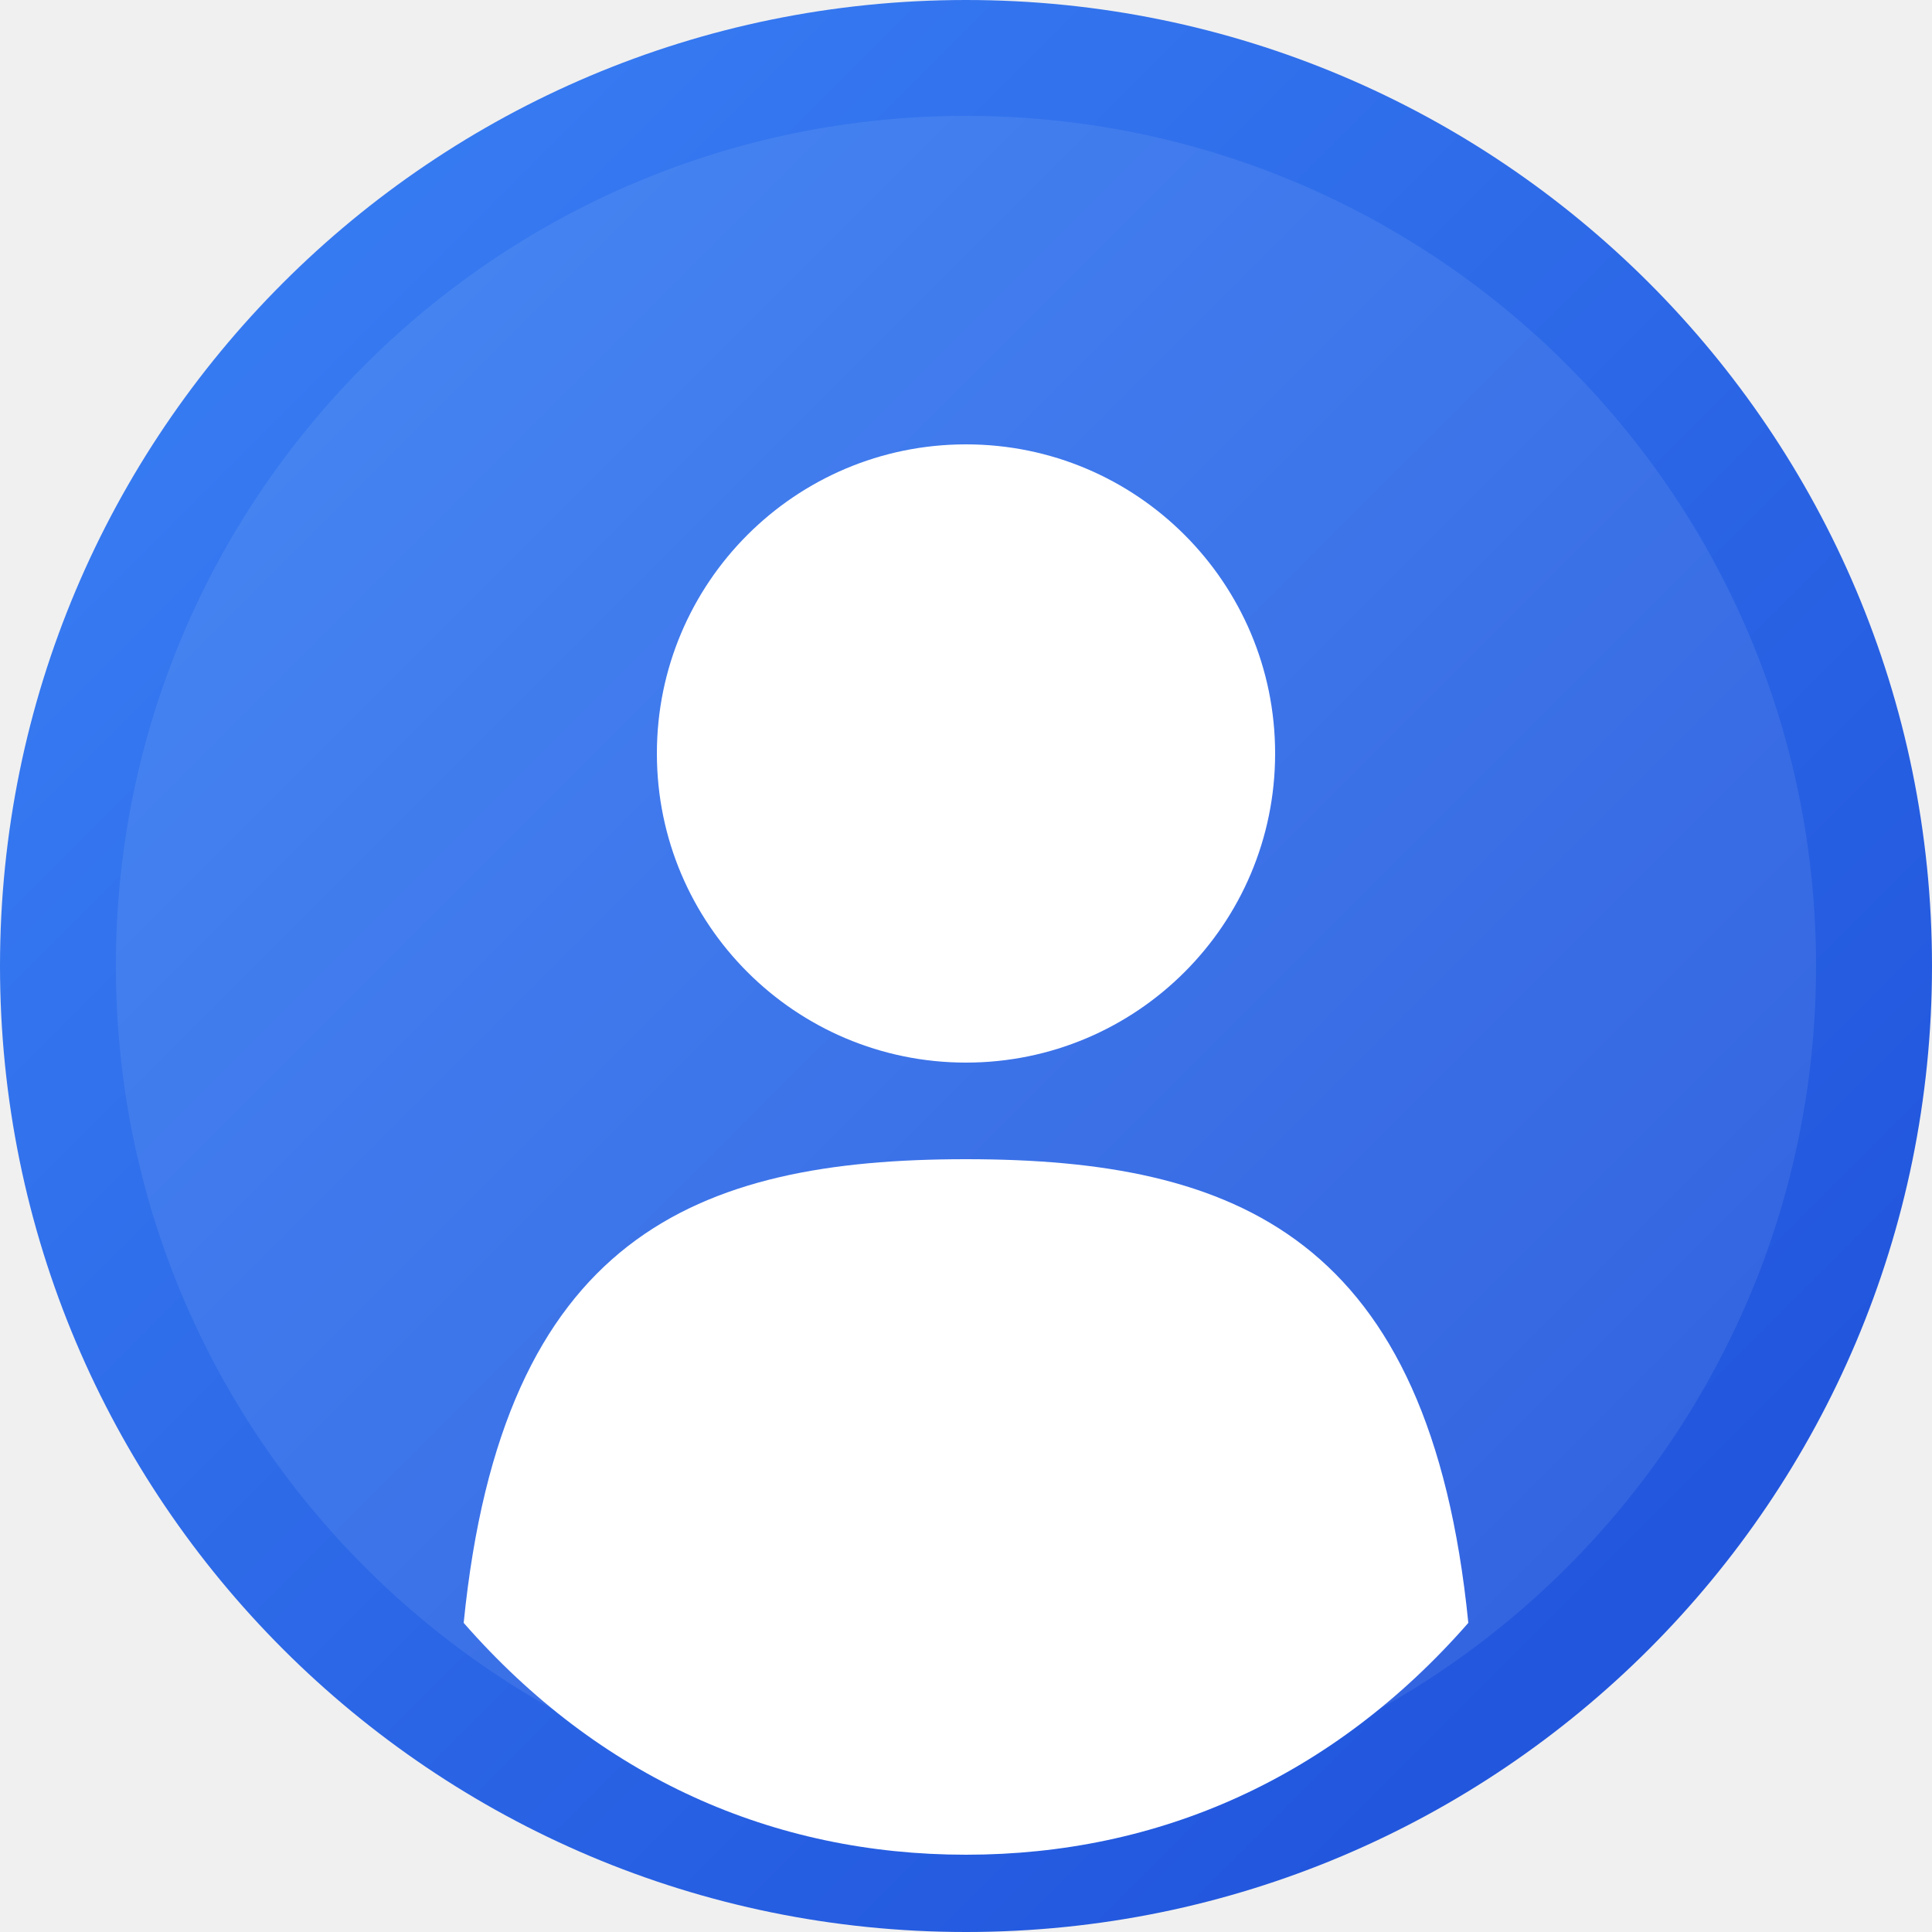
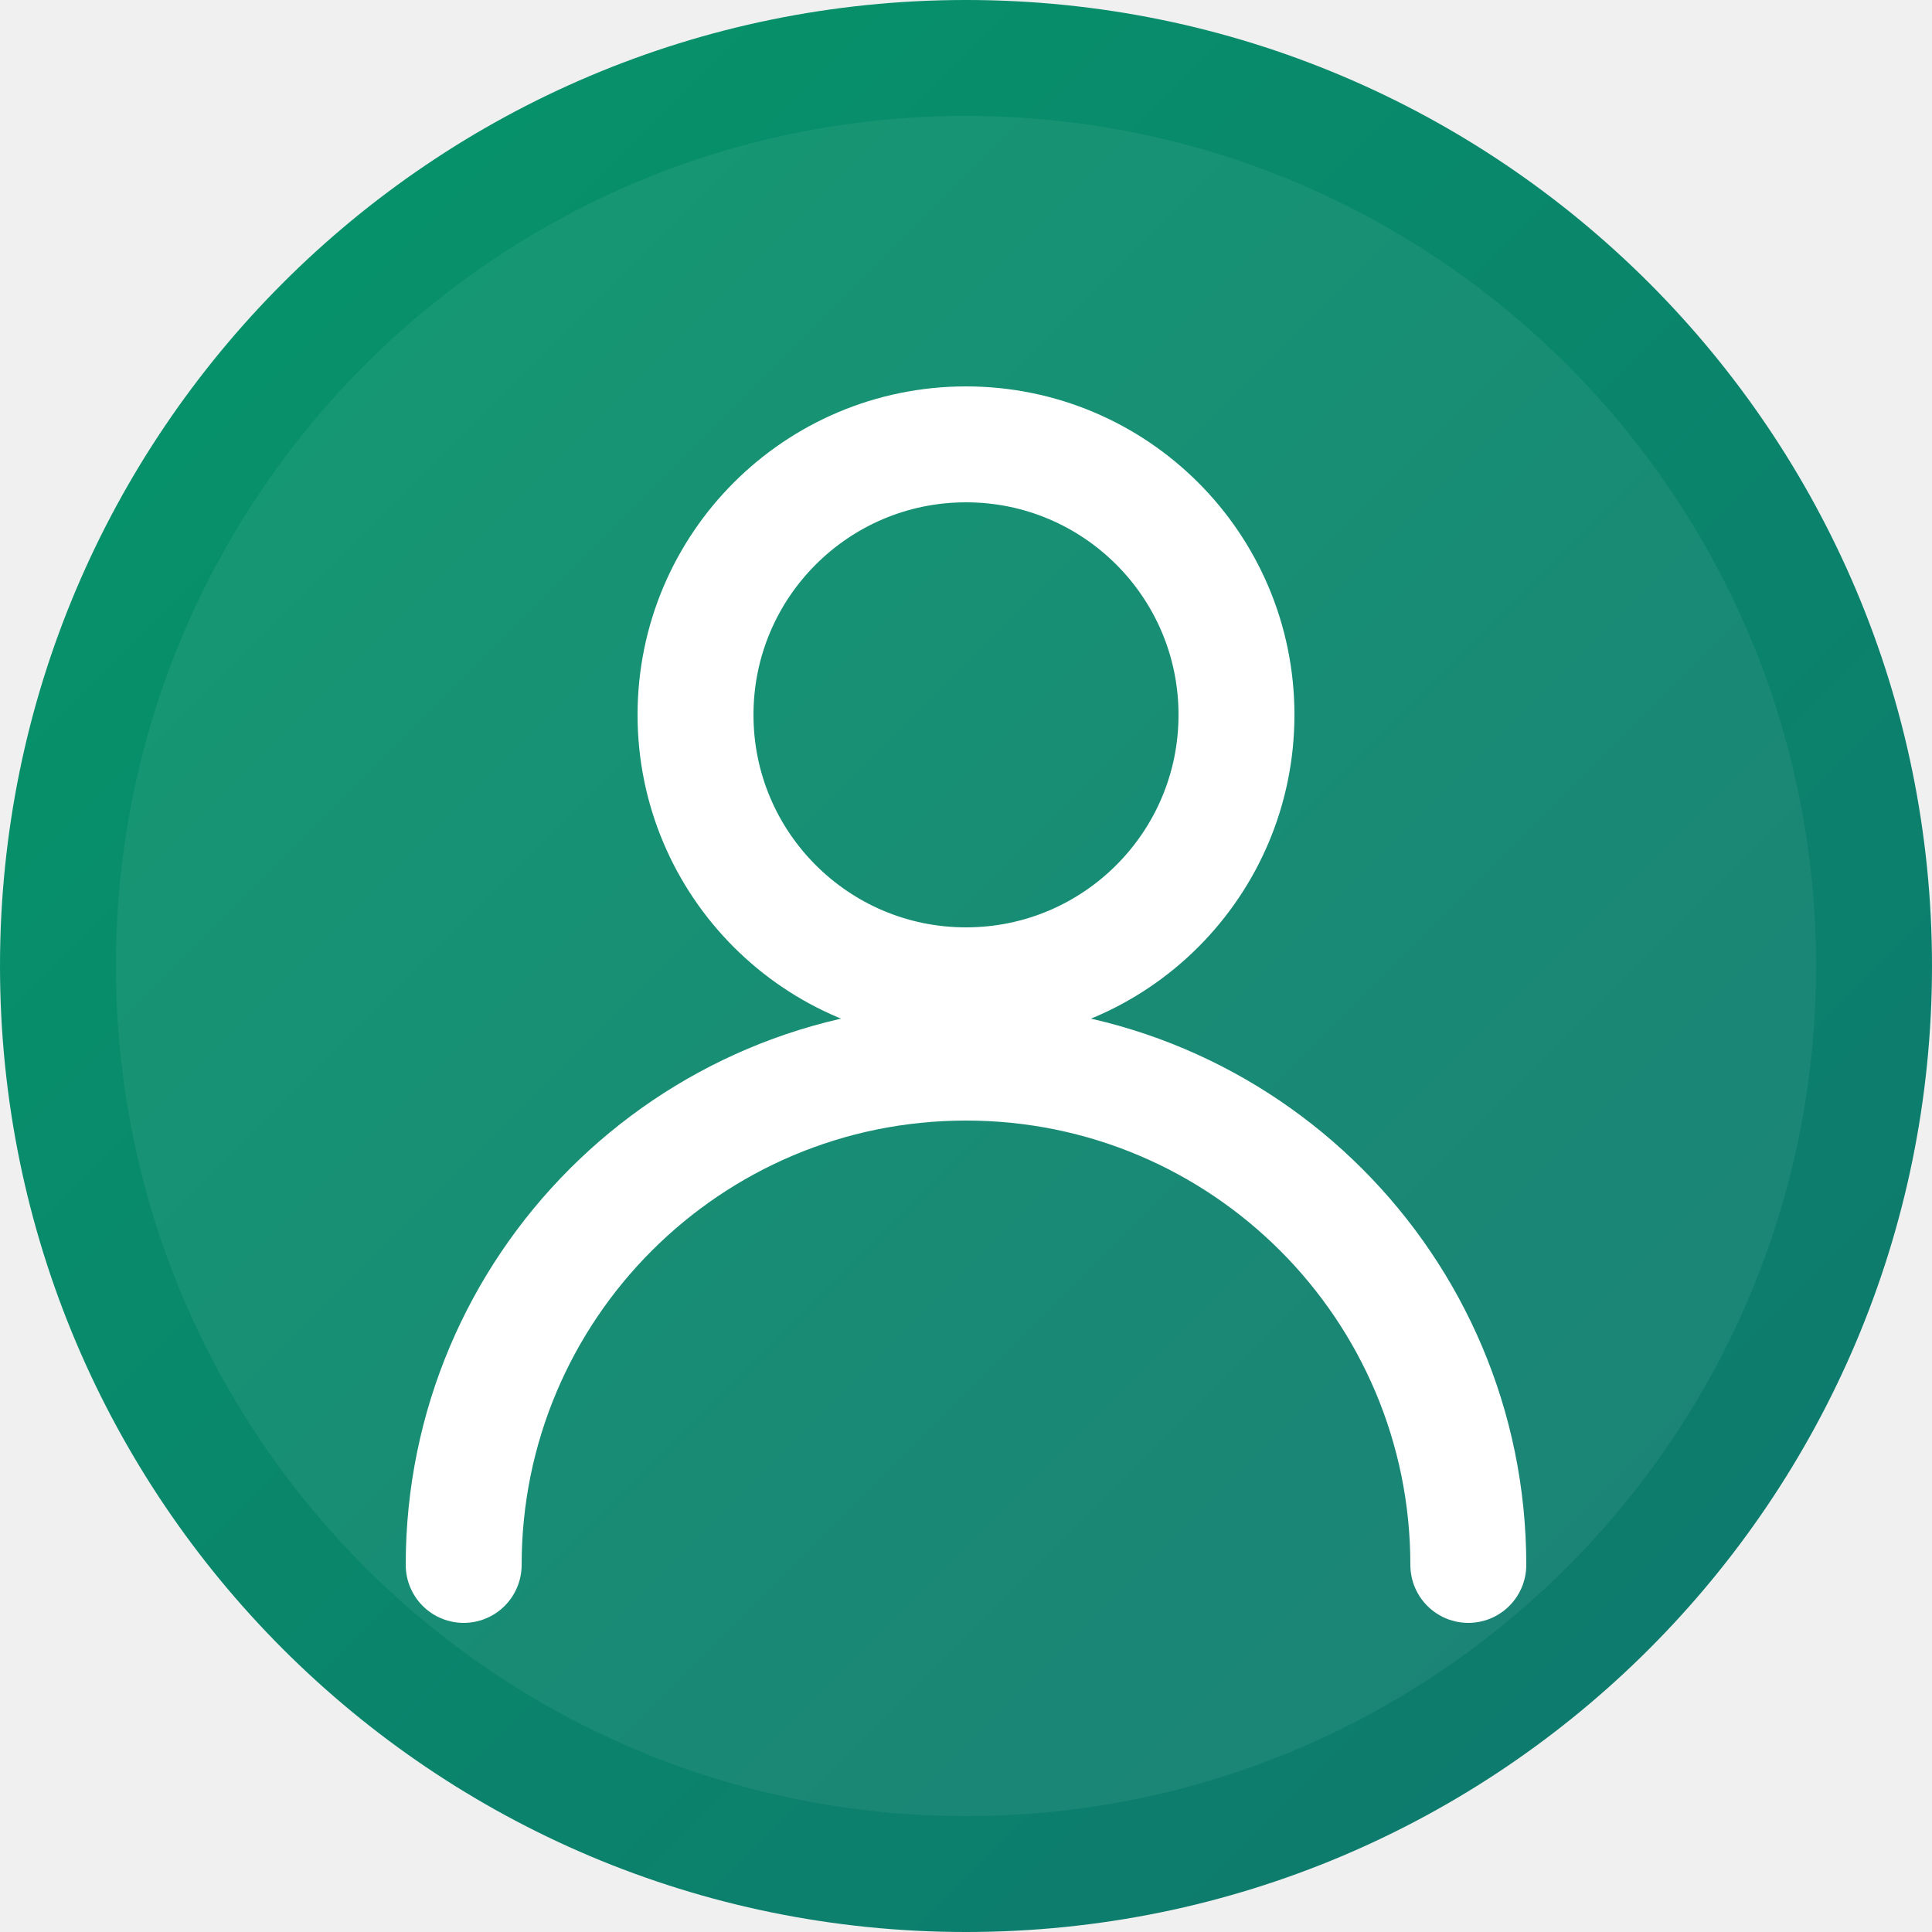
<svg xmlns="http://www.w3.org/2000/svg" viewBox="0 0 200 200" width="200" height="200">
  <defs>
-     <linearGradient id="avatarBg" x1="0%" y1="0%" x2="100%" y2="100%">
-       <stop offset="0%" stop-color="#3b82f6" />
-       <stop offset="100%" stop-color="#1d4ed8" />
+     <linearGradient id="emeraldAvatar" x1="0%" y1="0%" x2="100%" y2="100%">
+       <stop offset="0%" stop-color="#059669" />
+       <stop offset="100%" stop-color="#0f766e" />
    </linearGradient>
  </defs>
-   <rect width="200" height="200" rx="100" fill="url(#avatarBg)" />
-   <circle cx="100" cy="100" r="88" fill="#ffffff" fill-opacity="0.08" />
-   <circle cx="100" cy="78" r="32" fill="#ffffff" />
-   <path d="M48 168 C52 128, 72 120, 100 120 C128 120, 148 128, 152 168 C138 184, 120 192, 100 192 C80 192, 62 184, 48 168 Z" fill="#ffffff" />
+   <rect width="200" height="200" rx="100" fill="url(#emeraldAvatar)" />
+   <circle cx="100" cy="100" r="88" fill="#ffffff" fill-opacity="0.06" />
+   <circle cx="100" cy="74" r="28" fill="none" stroke="#ffffff" stroke-width="12" stroke-linecap="round" stroke-linejoin="round" />
+   <path d="M48 162 A52 52 0 0 1 152 162" fill="none" stroke="#ffffff" stroke-width="12" stroke-linecap="round" stroke-linejoin="round" />
</svg>
